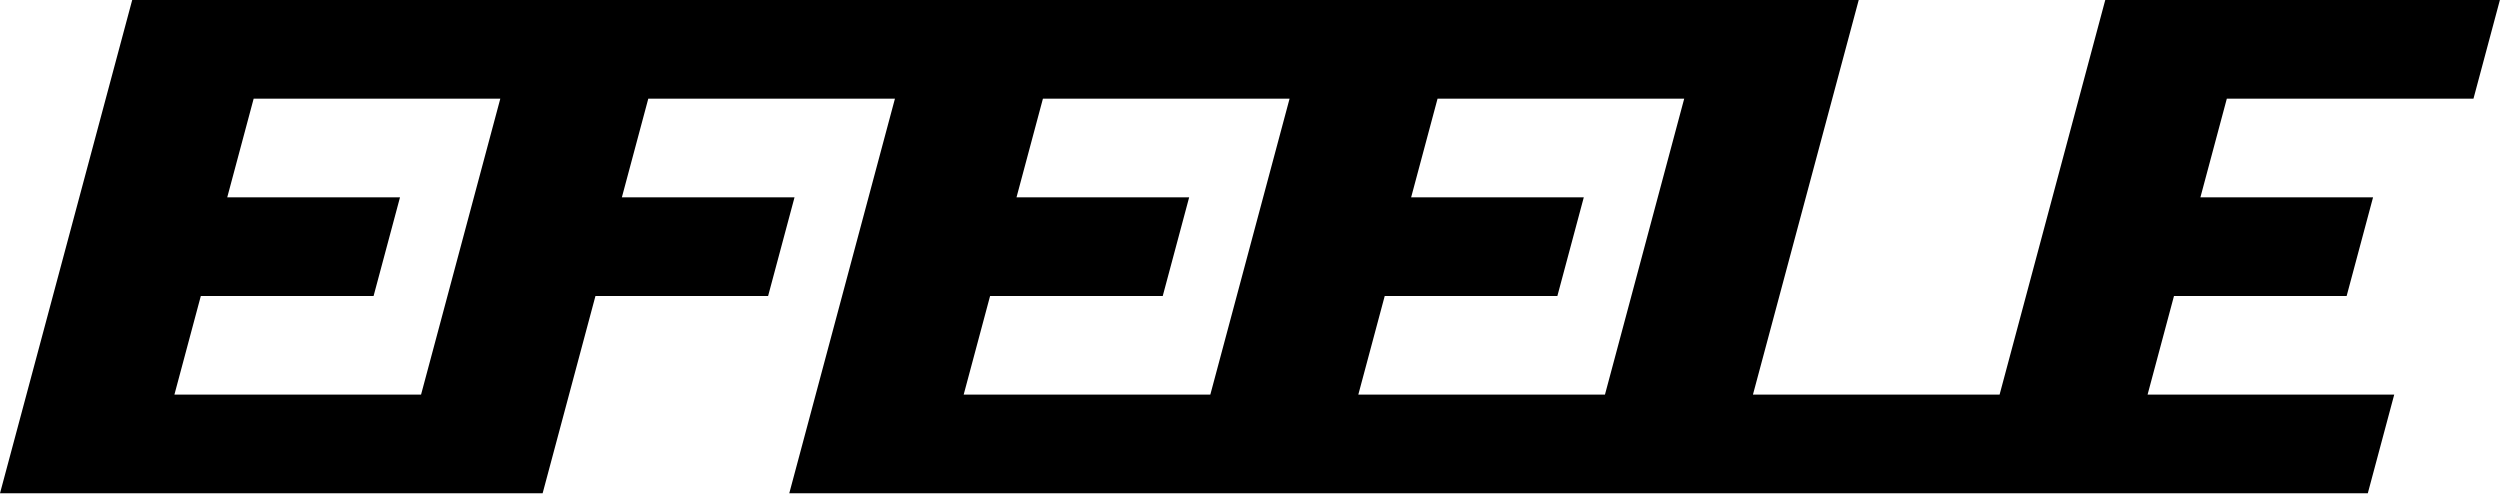
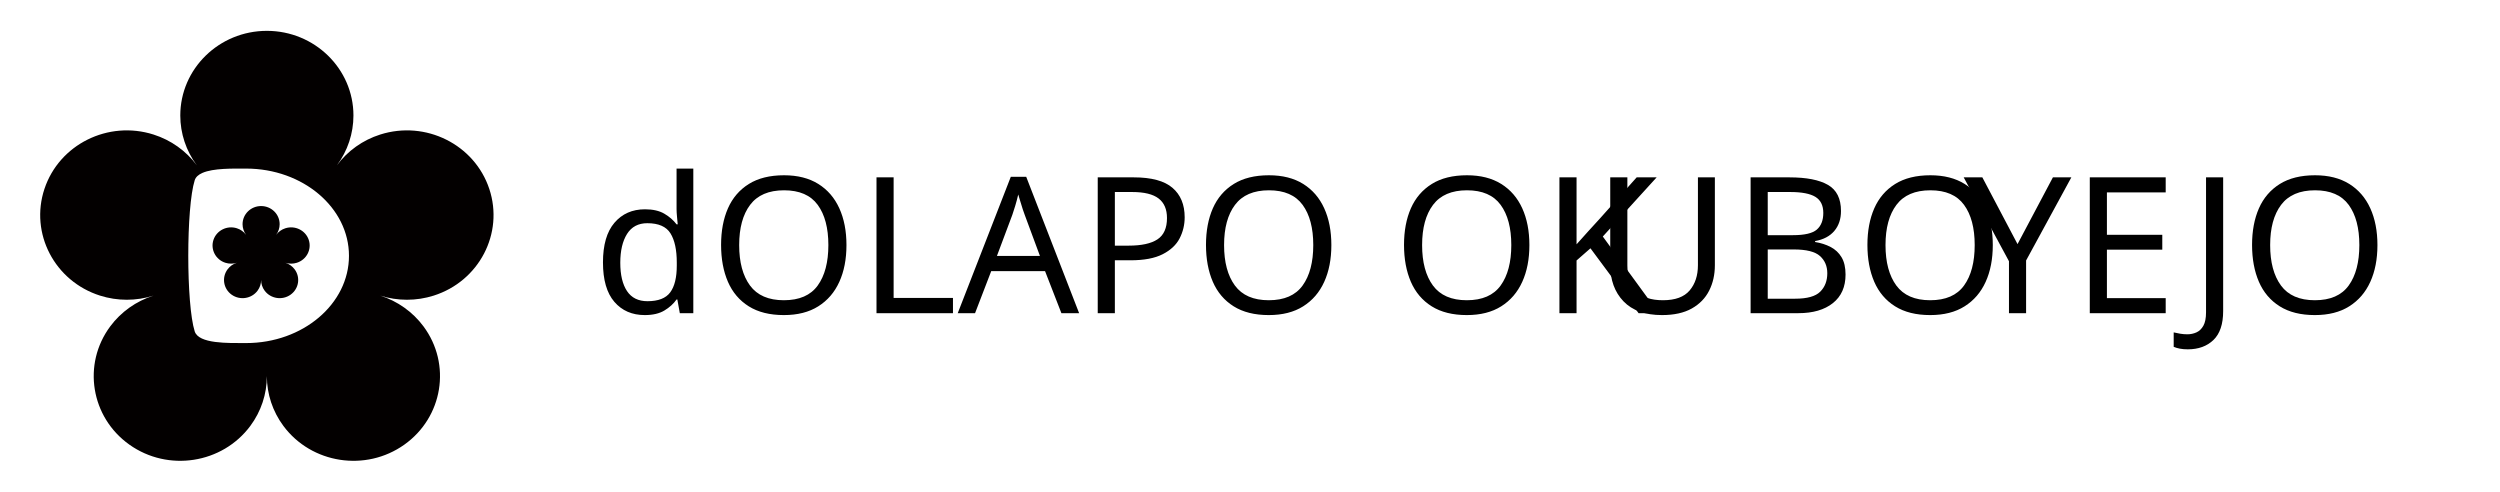
- <svg xmlns="http://www.w3.org/2000/svg" id="Capa_2" data-name="Capa 2" viewBox="0 0 228.06 45">
-   <g id="Capa_1-2" data-name="Capa 1">
-     <path d="M225.64,9l2.41-9h-36l-2.41,9h0l-7.23,27h-22.5L169.56,0H12.06L0,45h49.5l4.82-18h15.75l2.41-9h-15.75l2.41-9h22.5l-7.23,27h0l-2.41,9h144l2.41-9h-22.5l2.41-9h15.75l2.41-9h-15.75l2.41-9h22.5ZM43.23,18l-2.41,9h0l-2.41,9H15.91l2.41-9h15.76l2.41-9h-15.76l2.41-9h22.5l-2.41,9h0ZM110.41,36h-22.5l2.41-9h15.75l2.41-9h-15.75l2.41-9h22.5l-7.23,27h0ZM146.41,36h-22.5l2.41-9h15.75l2.41-9h-15.75l2.41-9h22.5l-7.23,27h0Z" />
+ <svg xmlns="http://www.w3.org/2000/svg" width="100%" height="100%" viewBox="0 0 1250 246" version="1.1" xml:space="preserve" style="fill-rule:evenodd;clip-rule:evenodd;stroke-linejoin:round;stroke-miterlimit:2;">
+   <g>
+     <path d="M76.767,147.805c-8.694,2.763 -18.06,2.763 -26.754,0c-22.722,-7.221 -35.176,-31.126 -27.793,-53.35c7.383,-22.224 31.824,-34.405 54.547,-27.184c8.694,2.763 16.271,8.147 21.644,15.381c-5.373,-7.234 -8.267,-15.945 -8.267,-24.887c-0,-23.367 19.397,-42.339 43.288,-42.339c23.892,0 43.289,18.972 43.289,42.339c-0,8.942 -2.894,17.653 -8.267,24.887c5.373,-7.234 12.95,-12.618 21.644,-15.381c22.722,-7.221 47.164,4.96 54.547,27.184c7.383,22.224 -5.071,46.129 -27.793,53.35c-8.695,2.763 -18.06,2.763 -26.754,0c8.694,2.763 16.271,8.147 21.644,15.381c14.043,18.905 9.752,45.405 -9.577,59.14c-19.328,13.735 -46.422,9.538 -60.465,-9.367c-5.374,-7.234 -8.268,-15.945 -8.268,-24.886c0,8.941 -2.894,17.652 -8.267,24.886c-14.043,18.905 -41.137,23.102 -60.466,9.367c-19.328,-13.735 -23.62,-40.235 -9.577,-59.14c5.374,-7.234 12.951,-12.618 21.645,-15.381Zm24.461,-61.362c-1.95,0.853 -3.354,2.041 -3.876,3.694c-4.286,13.566 -4.286,61.988 -0,75.554c1.983,6.277 16.685,5.844 25.712,5.844c28.382,0 51.425,-19.546 51.425,-43.621c-0,-24.075 -23.043,-43.622 -51.425,-43.622c-6.65,0 -16.381,-0.235 -21.836,2.151Z" style="fill:#030000;" />
+     <path d="M123.051,117.424c-1.151,-1.55 -1.771,-3.416 -1.771,-5.331c-0,-5.006 4.155,-9.07 9.273,-9.07c5.118,0 9.273,4.064 9.273,9.07c0,1.915 -0.62,3.781 -1.771,5.331l-1.878,2.528l1.878,-2.528c1.151,-1.55 2.775,-2.703 4.637,-3.295c4.868,-1.547 10.103,1.063 11.685,5.823c1.581,4.761 -1.086,9.882 -5.954,11.429c-1.862,0.592 -3.869,0.592 -5.731,0l-3.039,-0.966l3.039,0.966c1.862,0.592 3.486,1.745 4.637,3.295c3.008,4.05 2.089,9.726 -2.052,12.669c-4.141,2.942 -9.945,2.043 -12.953,-2.007c-1.151,-1.549 -1.771,-3.416 -1.771,-5.331l0,-3.125l0,3.125c0,1.915 -0.62,3.782 -1.771,5.331c-3.008,4.05 -8.812,4.949 -12.953,2.007c-4.14,-2.943 -5.06,-8.619 -2.051,-12.669c1.151,-1.55 2.774,-2.703 4.636,-3.295l3.039,-0.966l-3.039,0.966c-1.862,0.592 -3.868,0.592 -5.731,0c-4.867,-1.547 -7.535,-6.668 -5.954,-11.429c1.582,-4.76 6.818,-7.37 11.685,-5.823c1.863,0.592 3.486,1.745 4.637,3.295l1.878,2.528l-1.878,-2.528Z" style="fill:#030000;" />
  </g>
+   <g transform="matrix(95.1153,0,0,95.1153,1198.89,156.587)" />
+   <text x="296.25px" y="156.587px" style="font-family:'GoodMatcha', 'Good Matcha';font-size:95.115px;">dOLAPO OK<tspan x="796.557px " y="156.587px ">U</tspan>BO<tspan x="981.842px " y="156.587px ">Y</tspan>EJO</text>
</svg>
